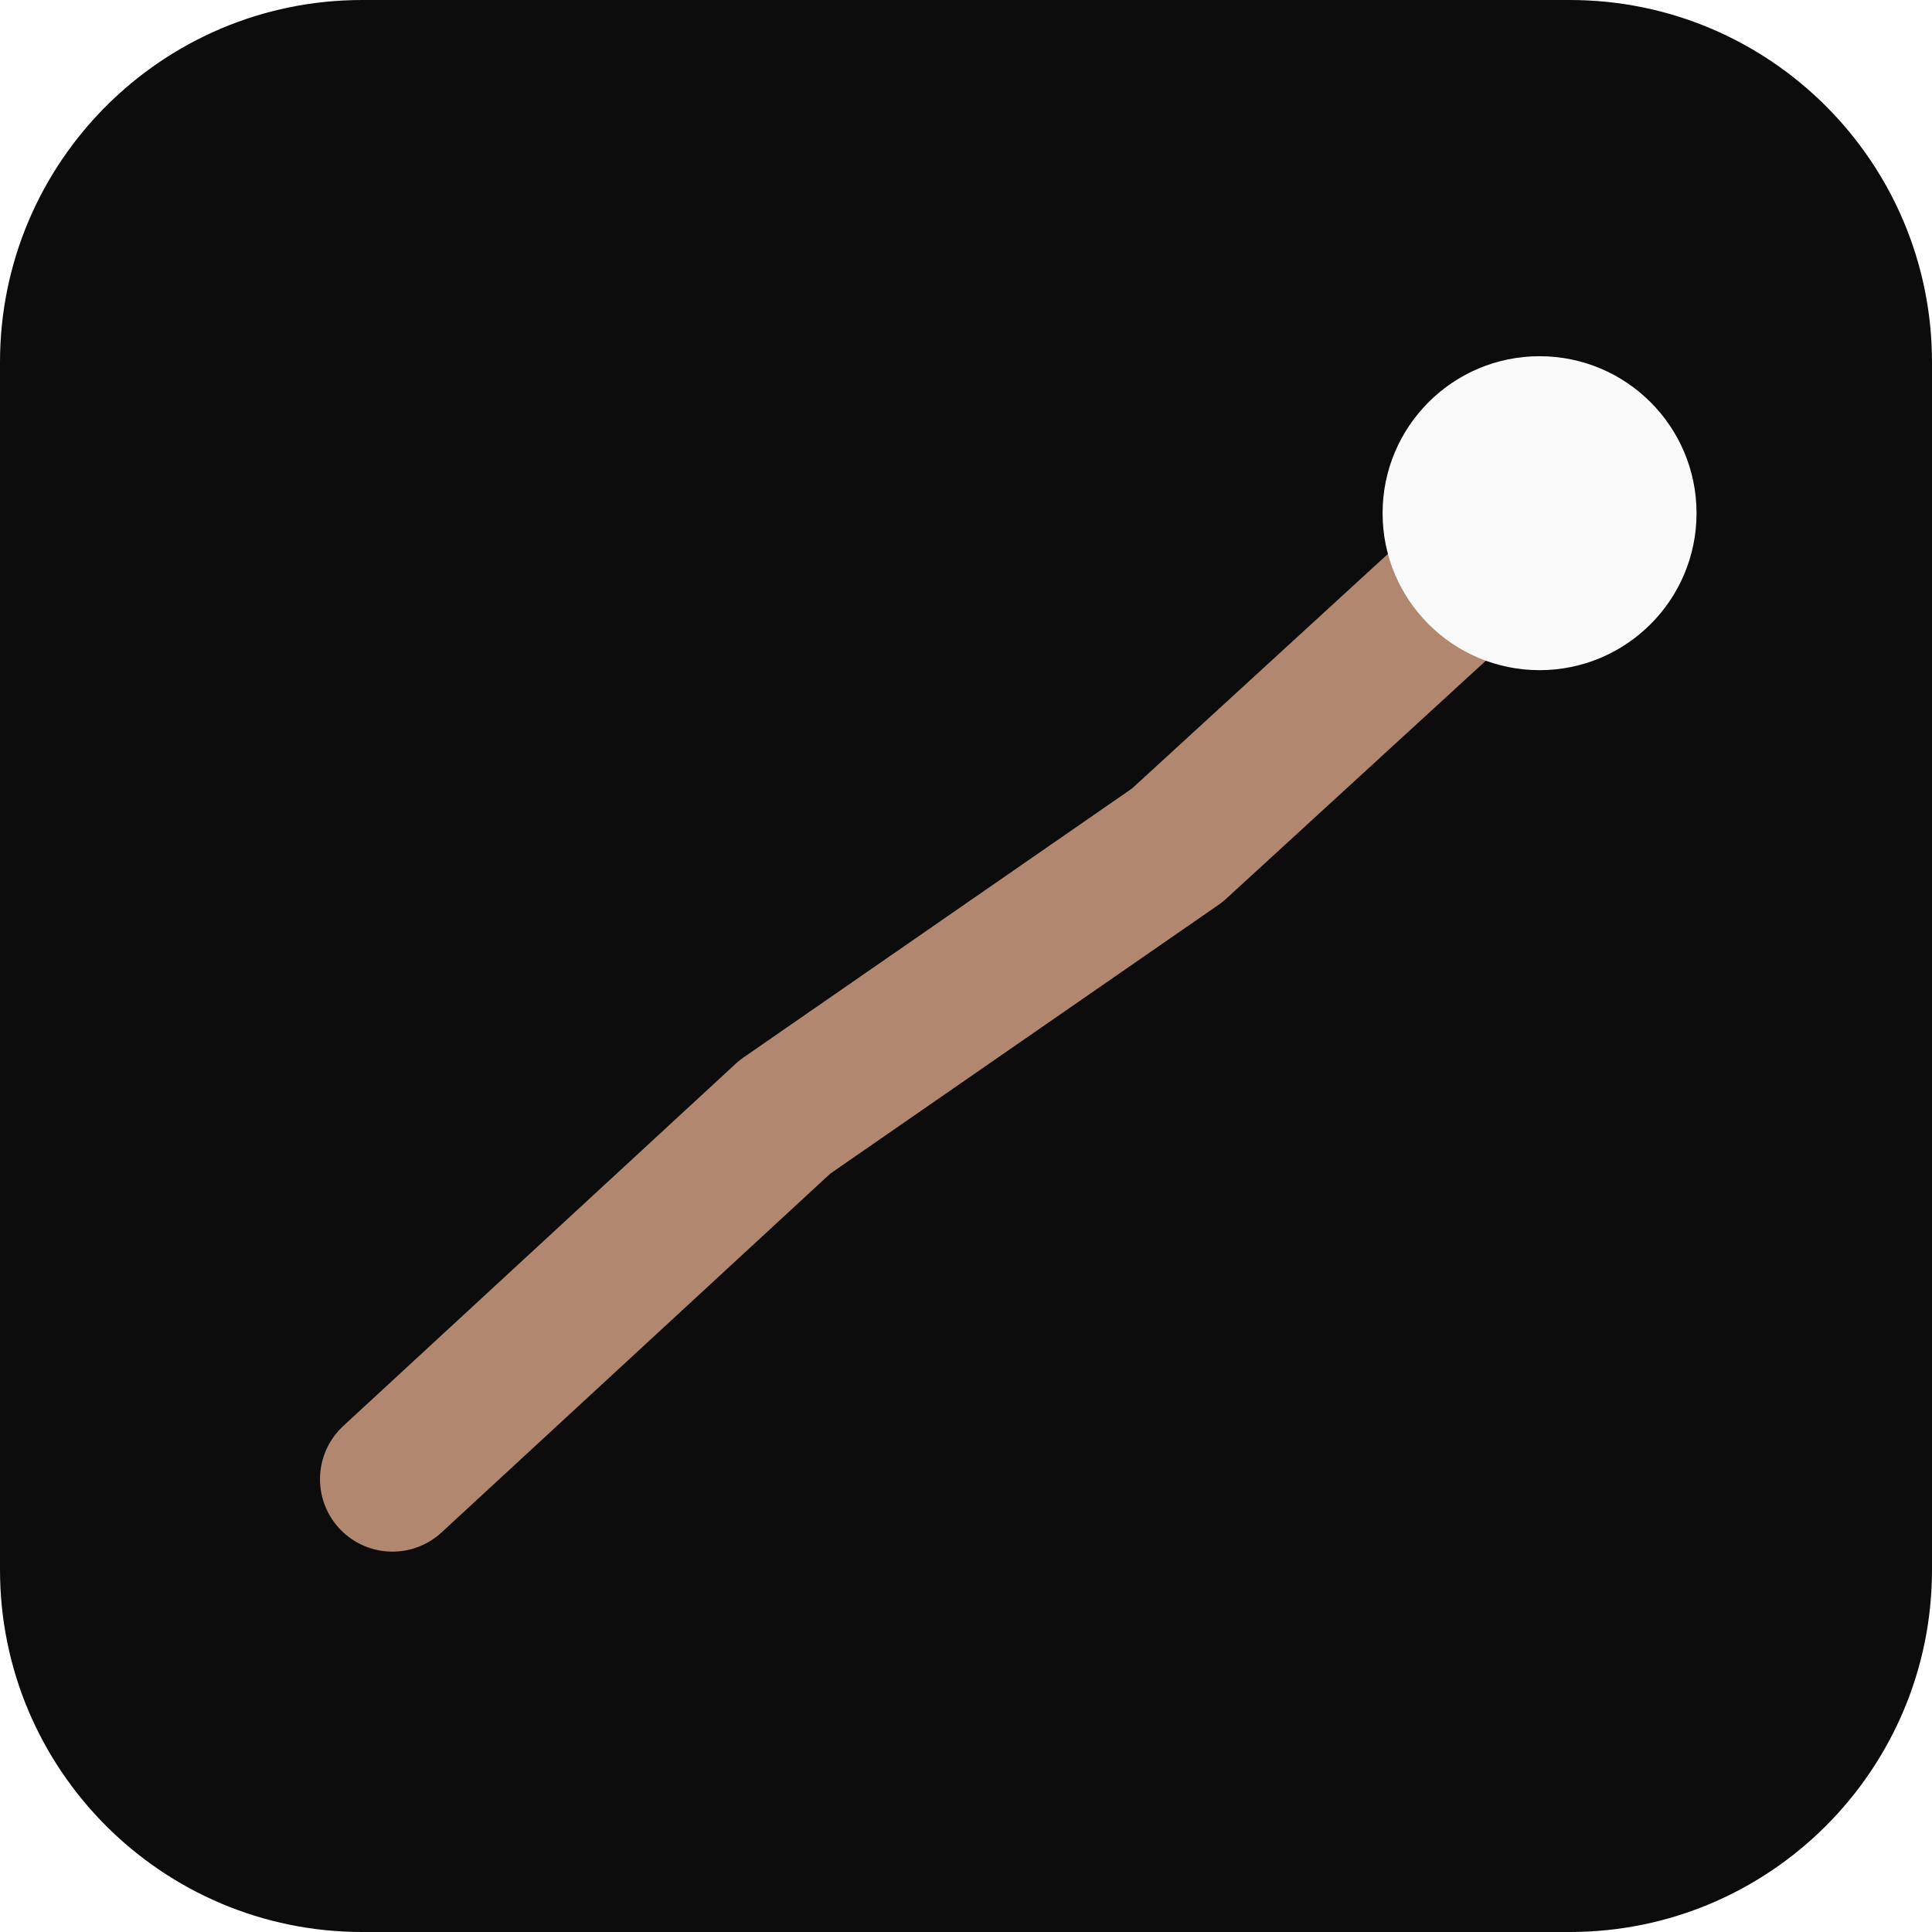
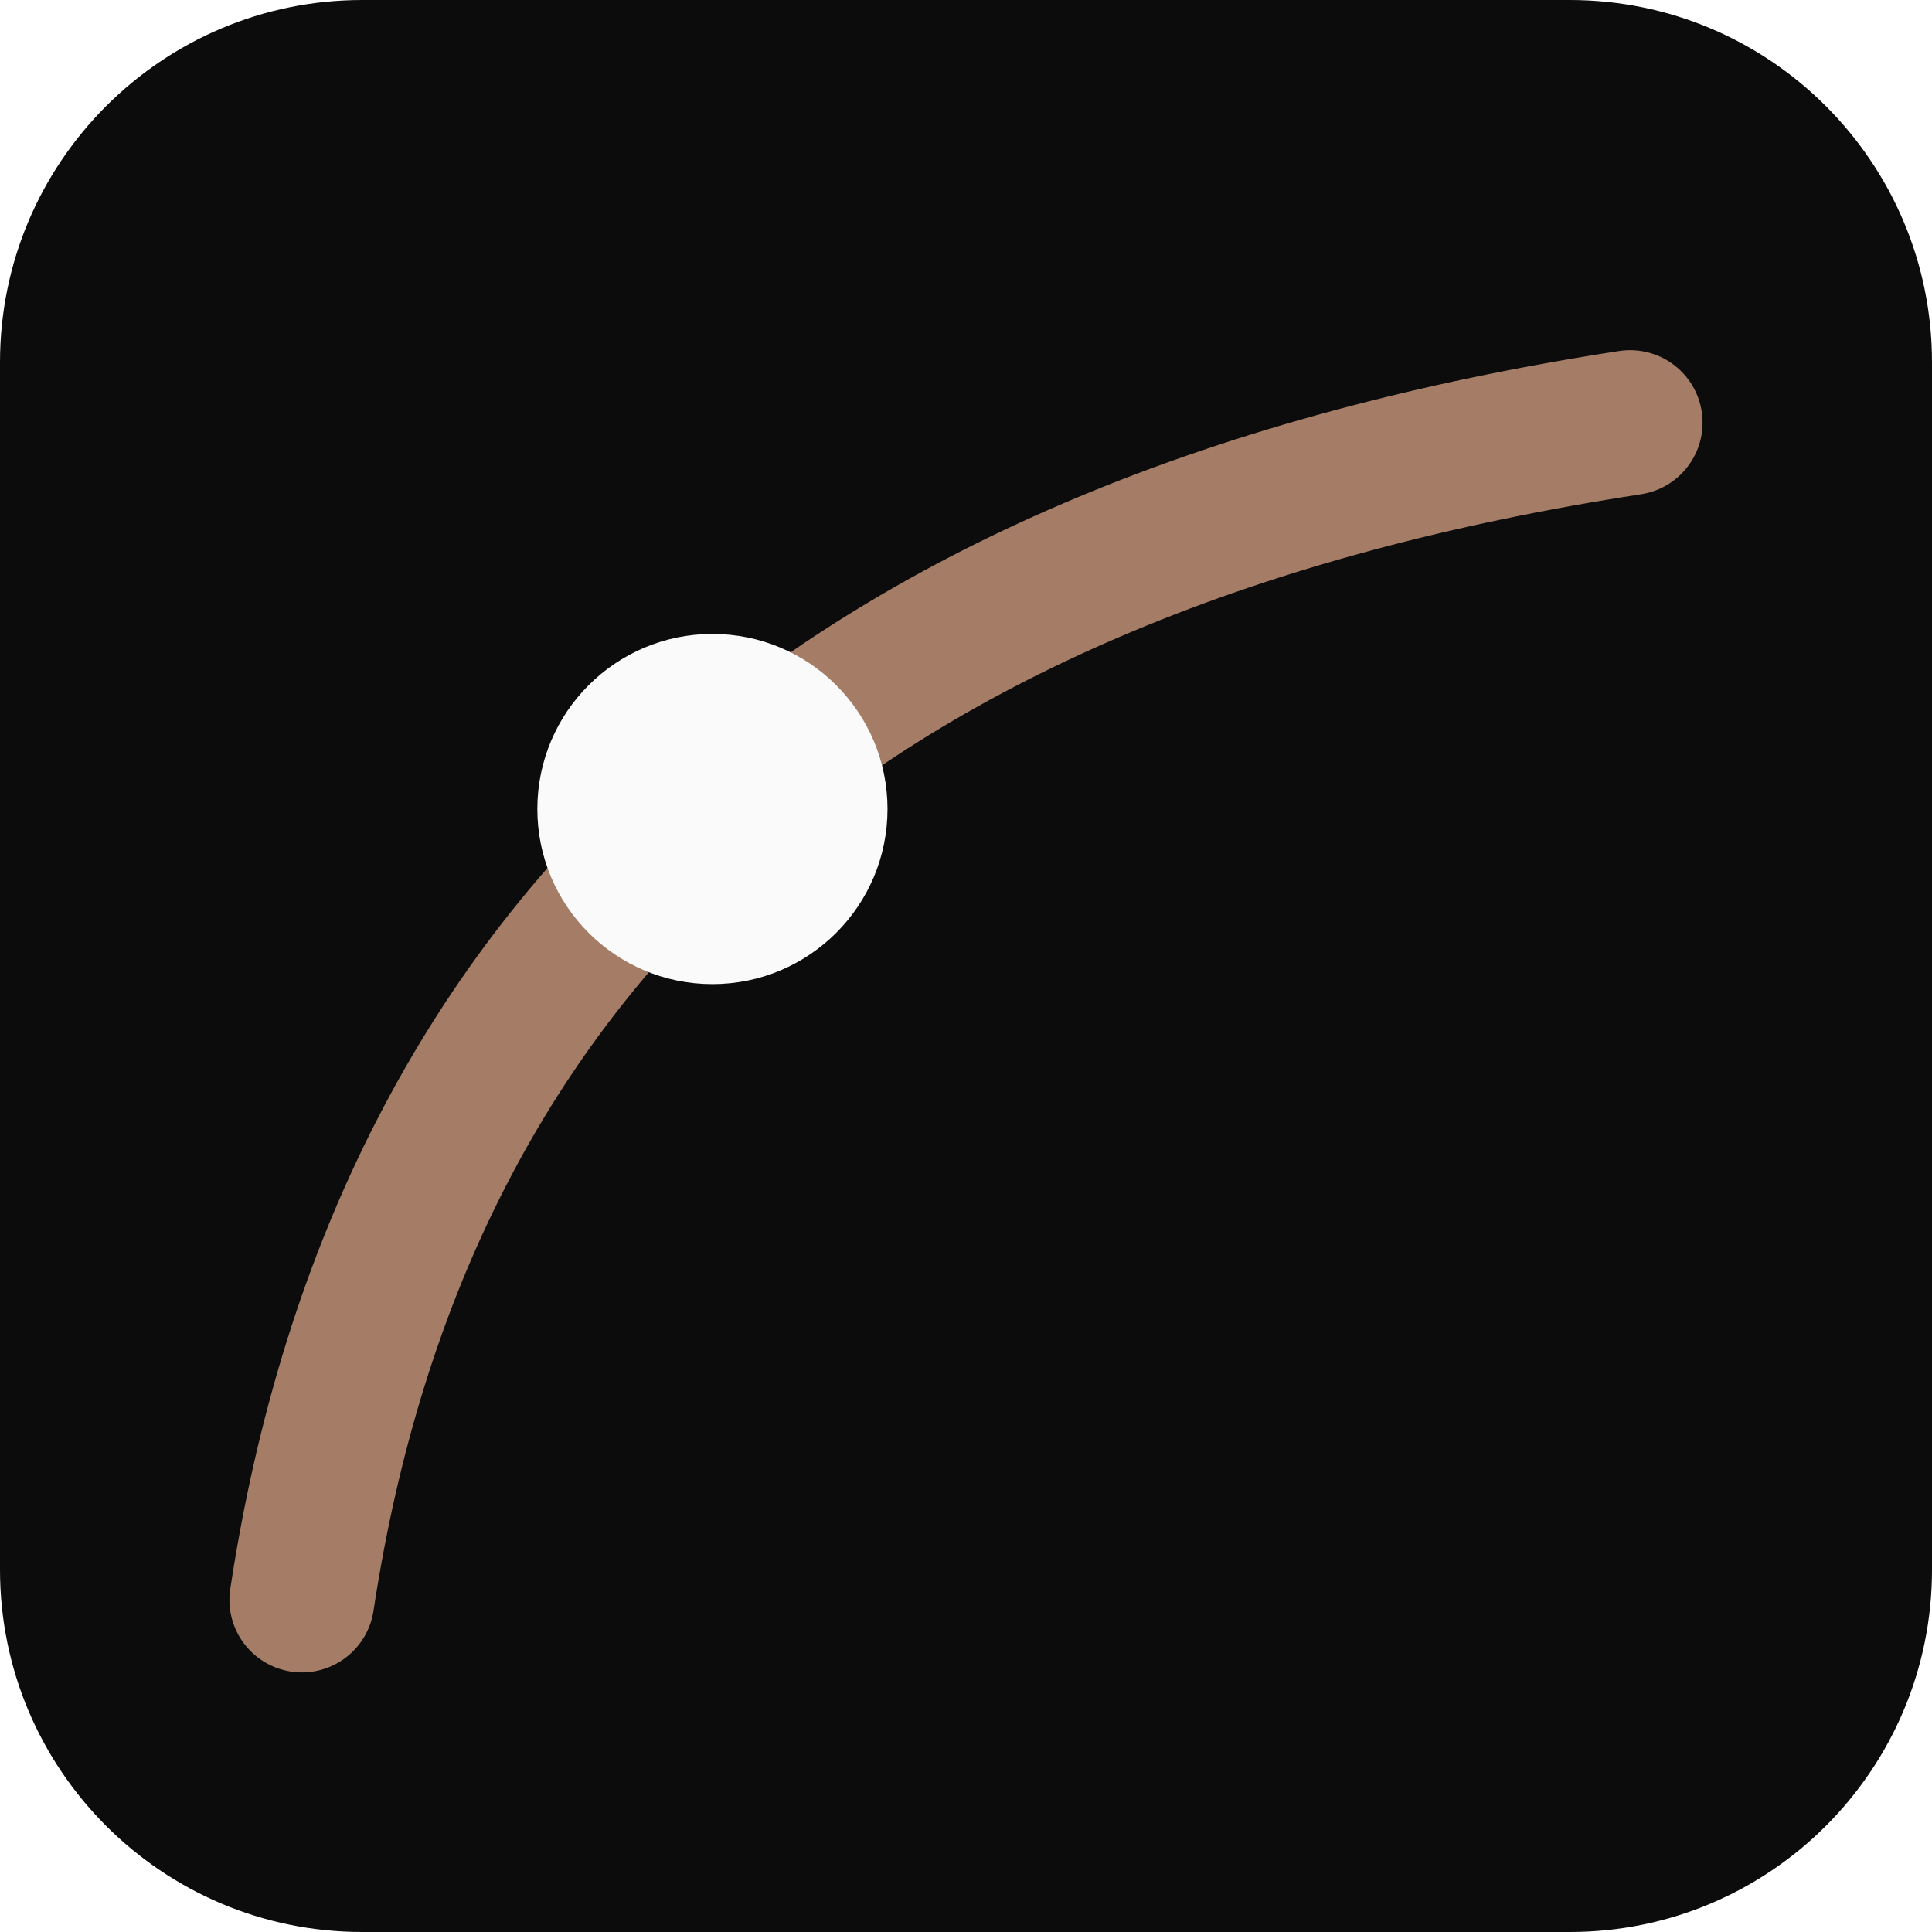
<svg xmlns="http://www.w3.org/2000/svg" viewBox="0 0 32 32" role="img" aria-label="Cost per intelligence">
  <rect width="32" height="32" rx="6" fill="#0c0c0c" />
-   <path d="M6.5 24.5 L13 18.5 L19.5 14 L25.5 8.5" fill="none" stroke="#cf9c80" stroke-width="2.4" stroke-linecap="round" stroke-linejoin="round" opacity=".85" />
-   <circle cx="25.5" cy="8.5" r="2.6" fill="#fafafa" />
+   <path d="M5 26.5 Q7.5 10 27 7" fill="none" stroke="#cf9c80" stroke-width="2.4" stroke-linecap="round" opacity=".78" />
+   <circle cx="11.8" cy="13.4" r="2.9" fill="#fafafa" />
</svg>
